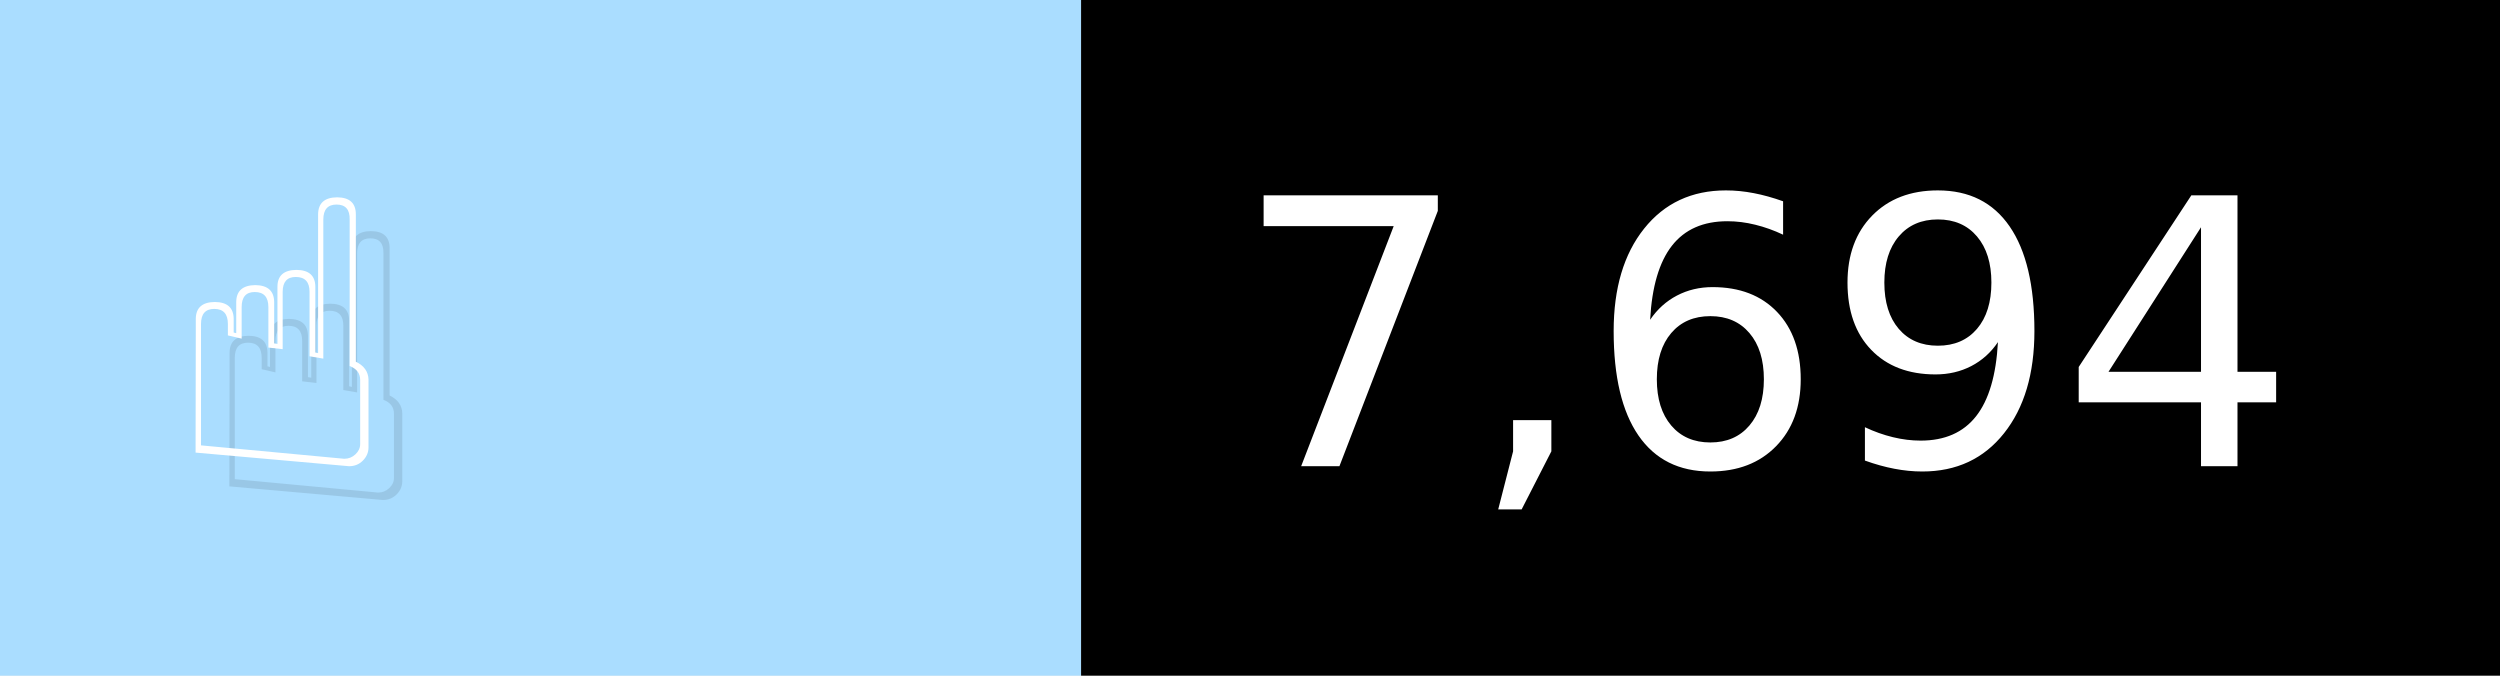
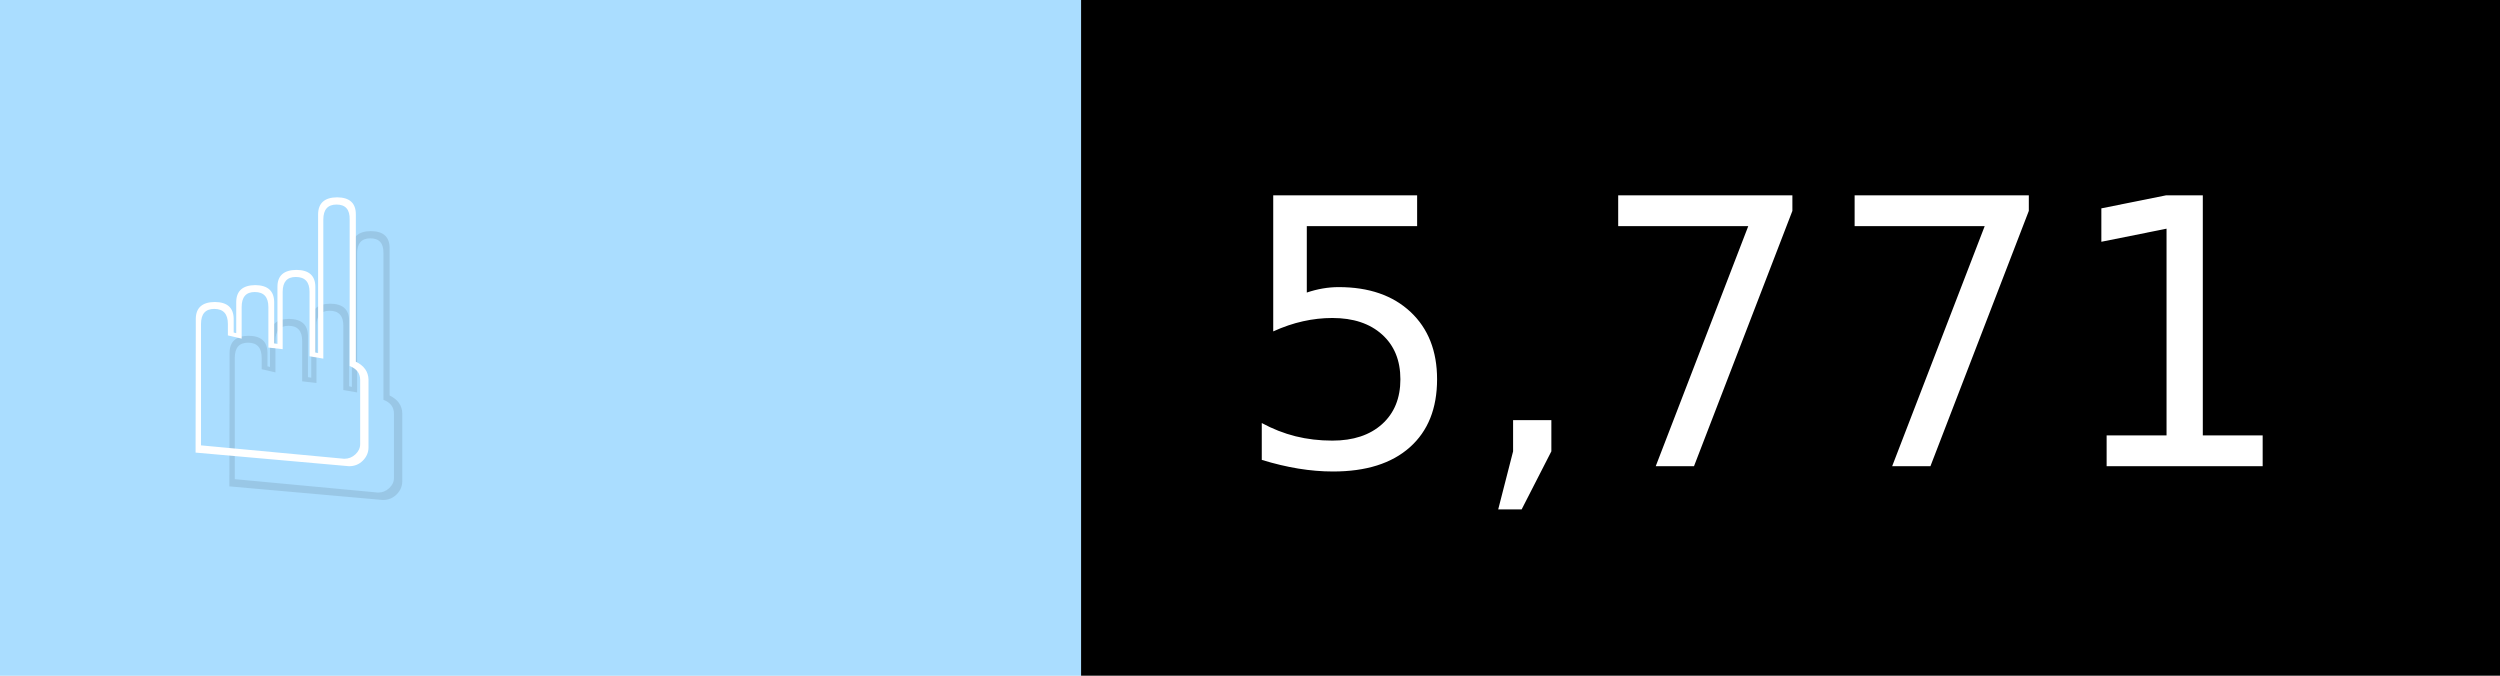
- <svg xmlns="http://www.w3.org/2000/svg" width="74" height="20" viewBox="0 0 740 200" role="img" aria-label="☝️: 7,694">
+ <svg xmlns="http://www.w3.org/2000/svg" width="74" height="20" viewBox="0 0 740 200" role="img" aria-label="☝️: 5,771">
  <g>
    <rect fill="#ADF" width="320" height="200" />
    <rect fill="##f78" x="320" width="420" height="200" />
  </g>
  <g aria-hidden="true" fill="#fff" text-anchor="start" font-family="Verdana,DejaVu Sans,sans-serif" font-size="110">
    <text x="60" y="148" textLength="220" fill="#000" opacity="0.1">☝️</text>
    <text x="50" y="138" textLength="220">☝️</text>
-     <text x="375" y="148" textLength="320" fill="#000" opacity="0.1">7,694</text>
-     <text x="365" y="138" textLength="320">7,694</text>
+     <text x="375" y="148" textLength="320" fill="#000" opacity="0.1">5,771</text>
+     <text x="365" y="138" textLength="320">5,771</text>
  </g>
</svg>
